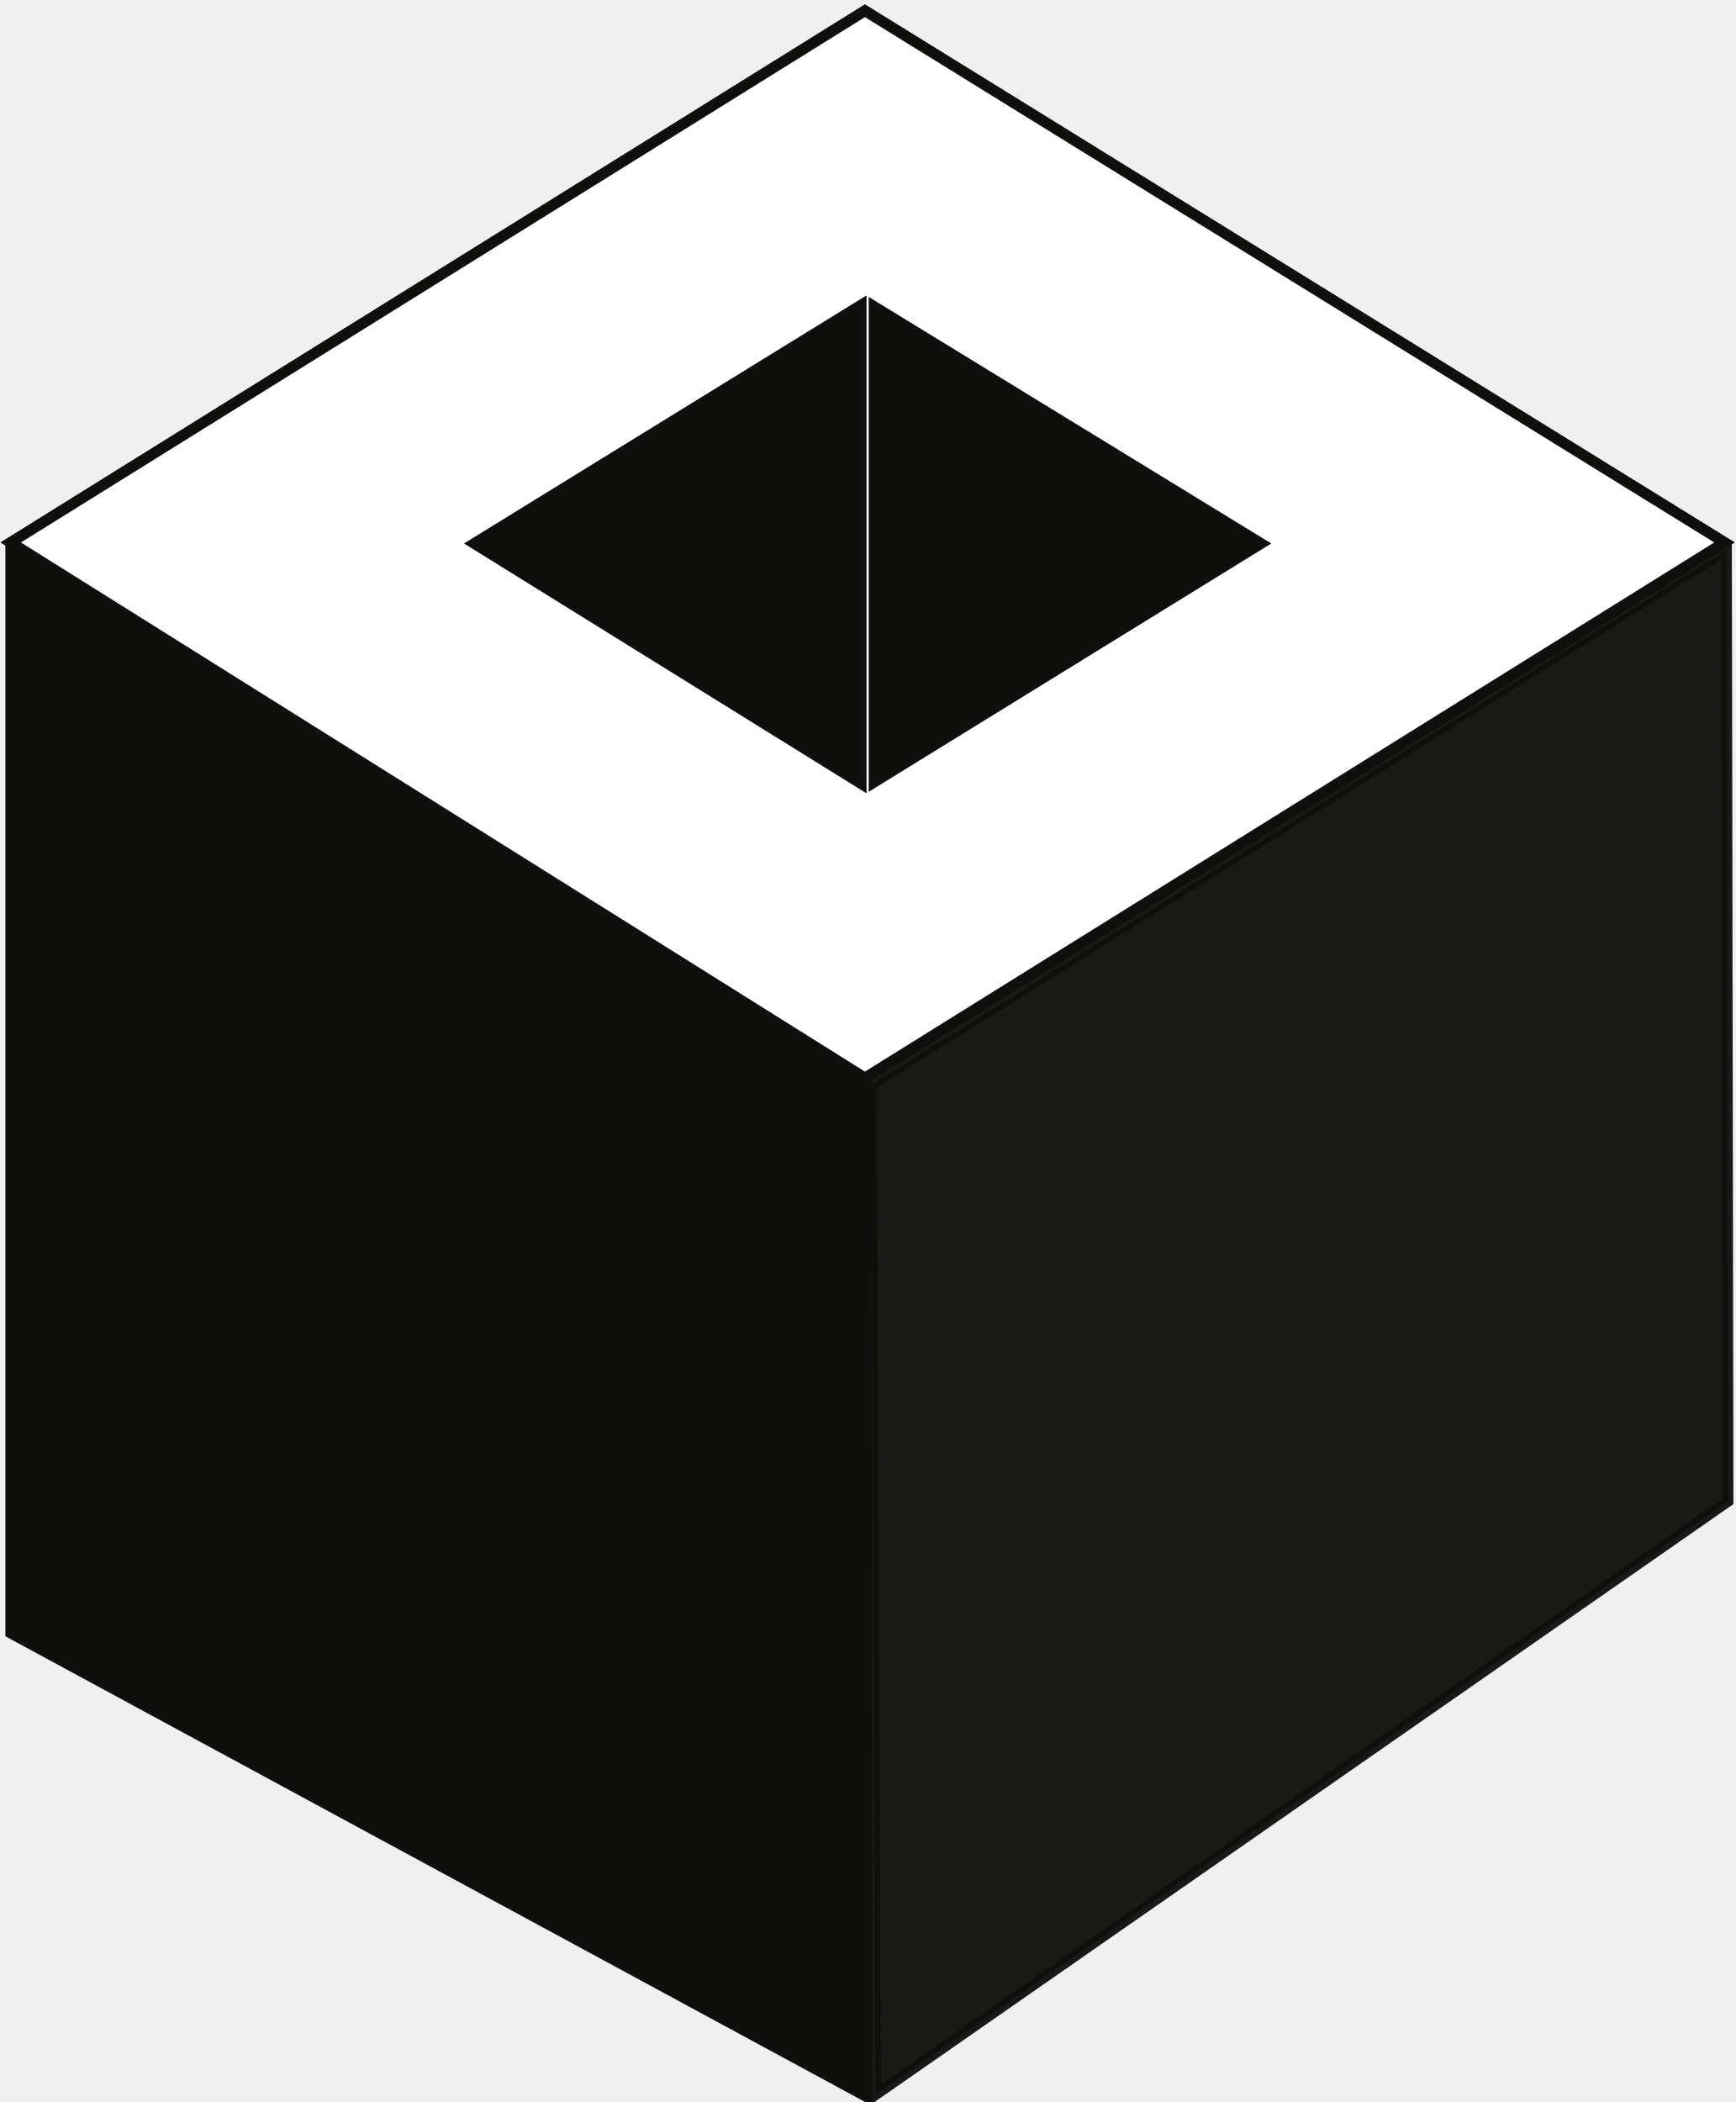
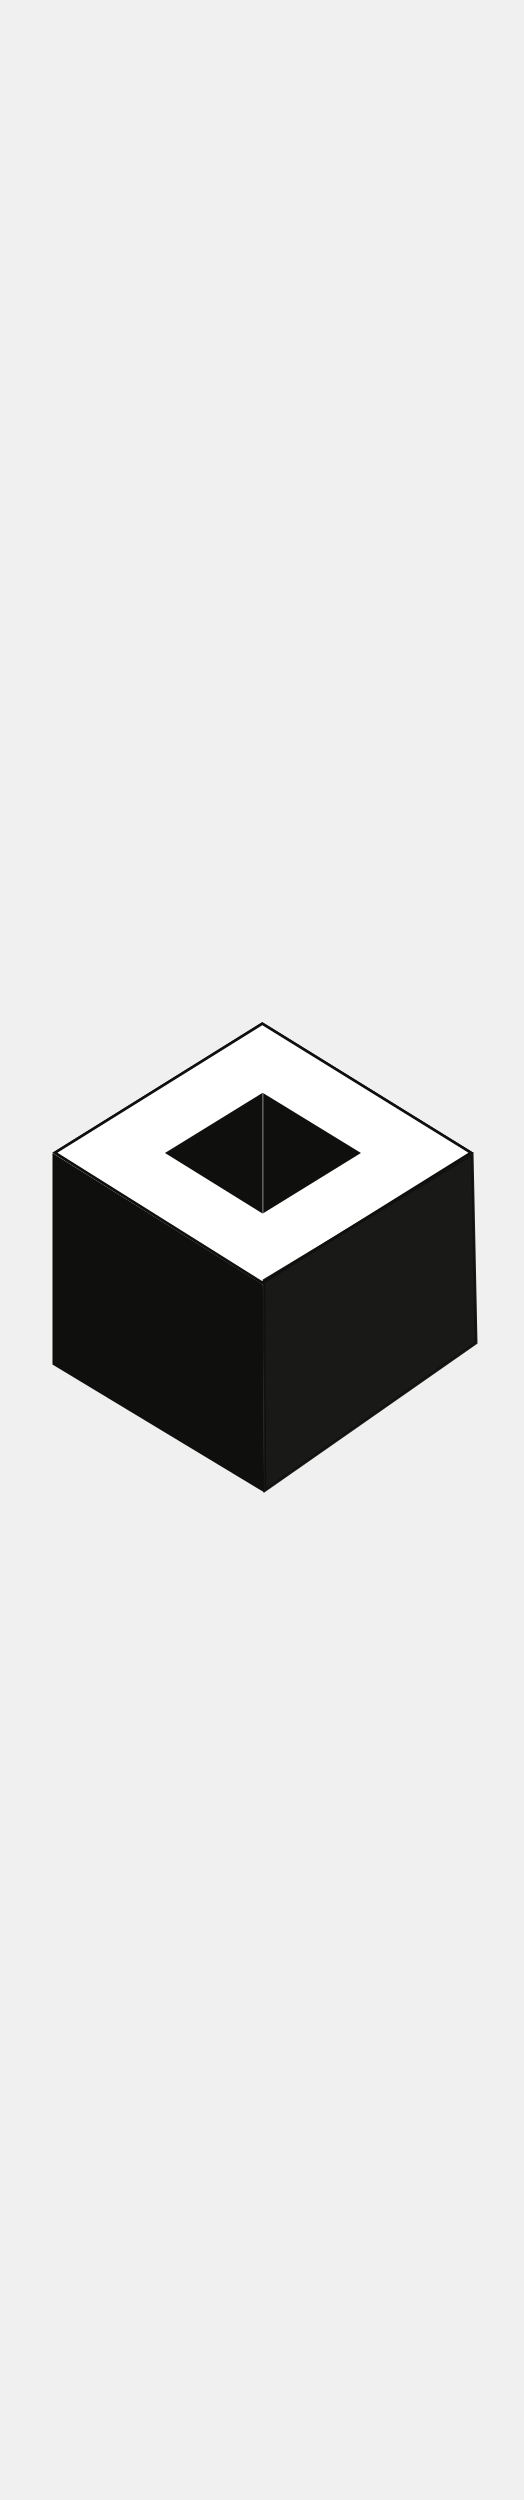
- <svg xmlns="http://www.w3.org/2000/svg" width="161" height="195" viewBox="0 0 161 195" fill="none">
-   <path d="M80.249 1L1 50.323L80.249 100L160 50.323L80.249 1Z" stroke="#0F0F0E" />
-   <path d="M80.385 28L44 50.419L80.385 73L117 50.419L80.385 28Z" stroke="#0F0F0E" />
-   <path d="M80.5 28V73" stroke="#0F0F0E" />
-   <path d="M80.249 1L1 50.323L80.249 100L160 50.323L80.249 1Z" fill="white" stroke="#0F0F0E" />
-   <path d="M80.385 28L44 50.419L80.385 73L117 50.419L80.385 28Z" fill="#0F0F0E" stroke="#0F0F0E" />
-   <path d="M80.5 27V74" stroke="white" stroke-width="0.2" />
-   <path d="M160.33 139.274L160.186 51.007L80.839 100.62L81.233 194.331L160.33 139.274Z" fill="#0F0F0E" fill-opacity="0.95" stroke="#0F0F0E" stroke-opacity="0.95" />
-   <path d="M1 151.5L80.398 194.5L80.398 100.426L1 51L1 151.5Z" fill="#0F0F0E" stroke="#0F0F0E" />
+ <svg xmlns="http://www.w3.org/2000/svg" width="45" height="215" viewBox="0 0 200 215" fill="none">
+   <g clip-path="url(#clip0_136_237)">
+     <path d="M100.249 21L21 70.323L100.249 120L180 70.323L100.249 21Z" stroke="#0F0F0E" />
+     <path d="M100.385 48L64 70.419L100.385 93L137 70.419L100.385 48Z" stroke="#0F0F0E" />
+     <path d="M100.5 48V93" stroke="#0F0F0E" />
+     <path d="M100.249 21L21 70.323L100.249 120L180 70.323L100.249 21Z" fill="white" stroke="#0F0F0E" />
+     <path d="M100.385 48L64 70.419L100.385 93L137 70.419L100.385 48Z" fill="#0F0F0E" stroke="#0F0F0E" />
+     <path d="M100.5 47V94" stroke="white" stroke-width="0.2" />
+     <path d="M182 143L180.5 71L100.915 119.078L101.253 199.424L182 143Z" fill="#0F0F0E" fill-opacity="0.95" stroke="#0F0F0E" stroke-opacity="0.95" />
+     <path d="M20.56 151L100.44 199.227L100 121L20.56 71.369L20.56 151Z" fill="#0F0F0E" stroke="#0F0F0E" />
+   </g>
+   <defs>
+     <clipPath id="clip0_136_237">
+       <rect width="200" height="215" fill="white" />
+     </clipPath>
+   </defs>
</svg>
